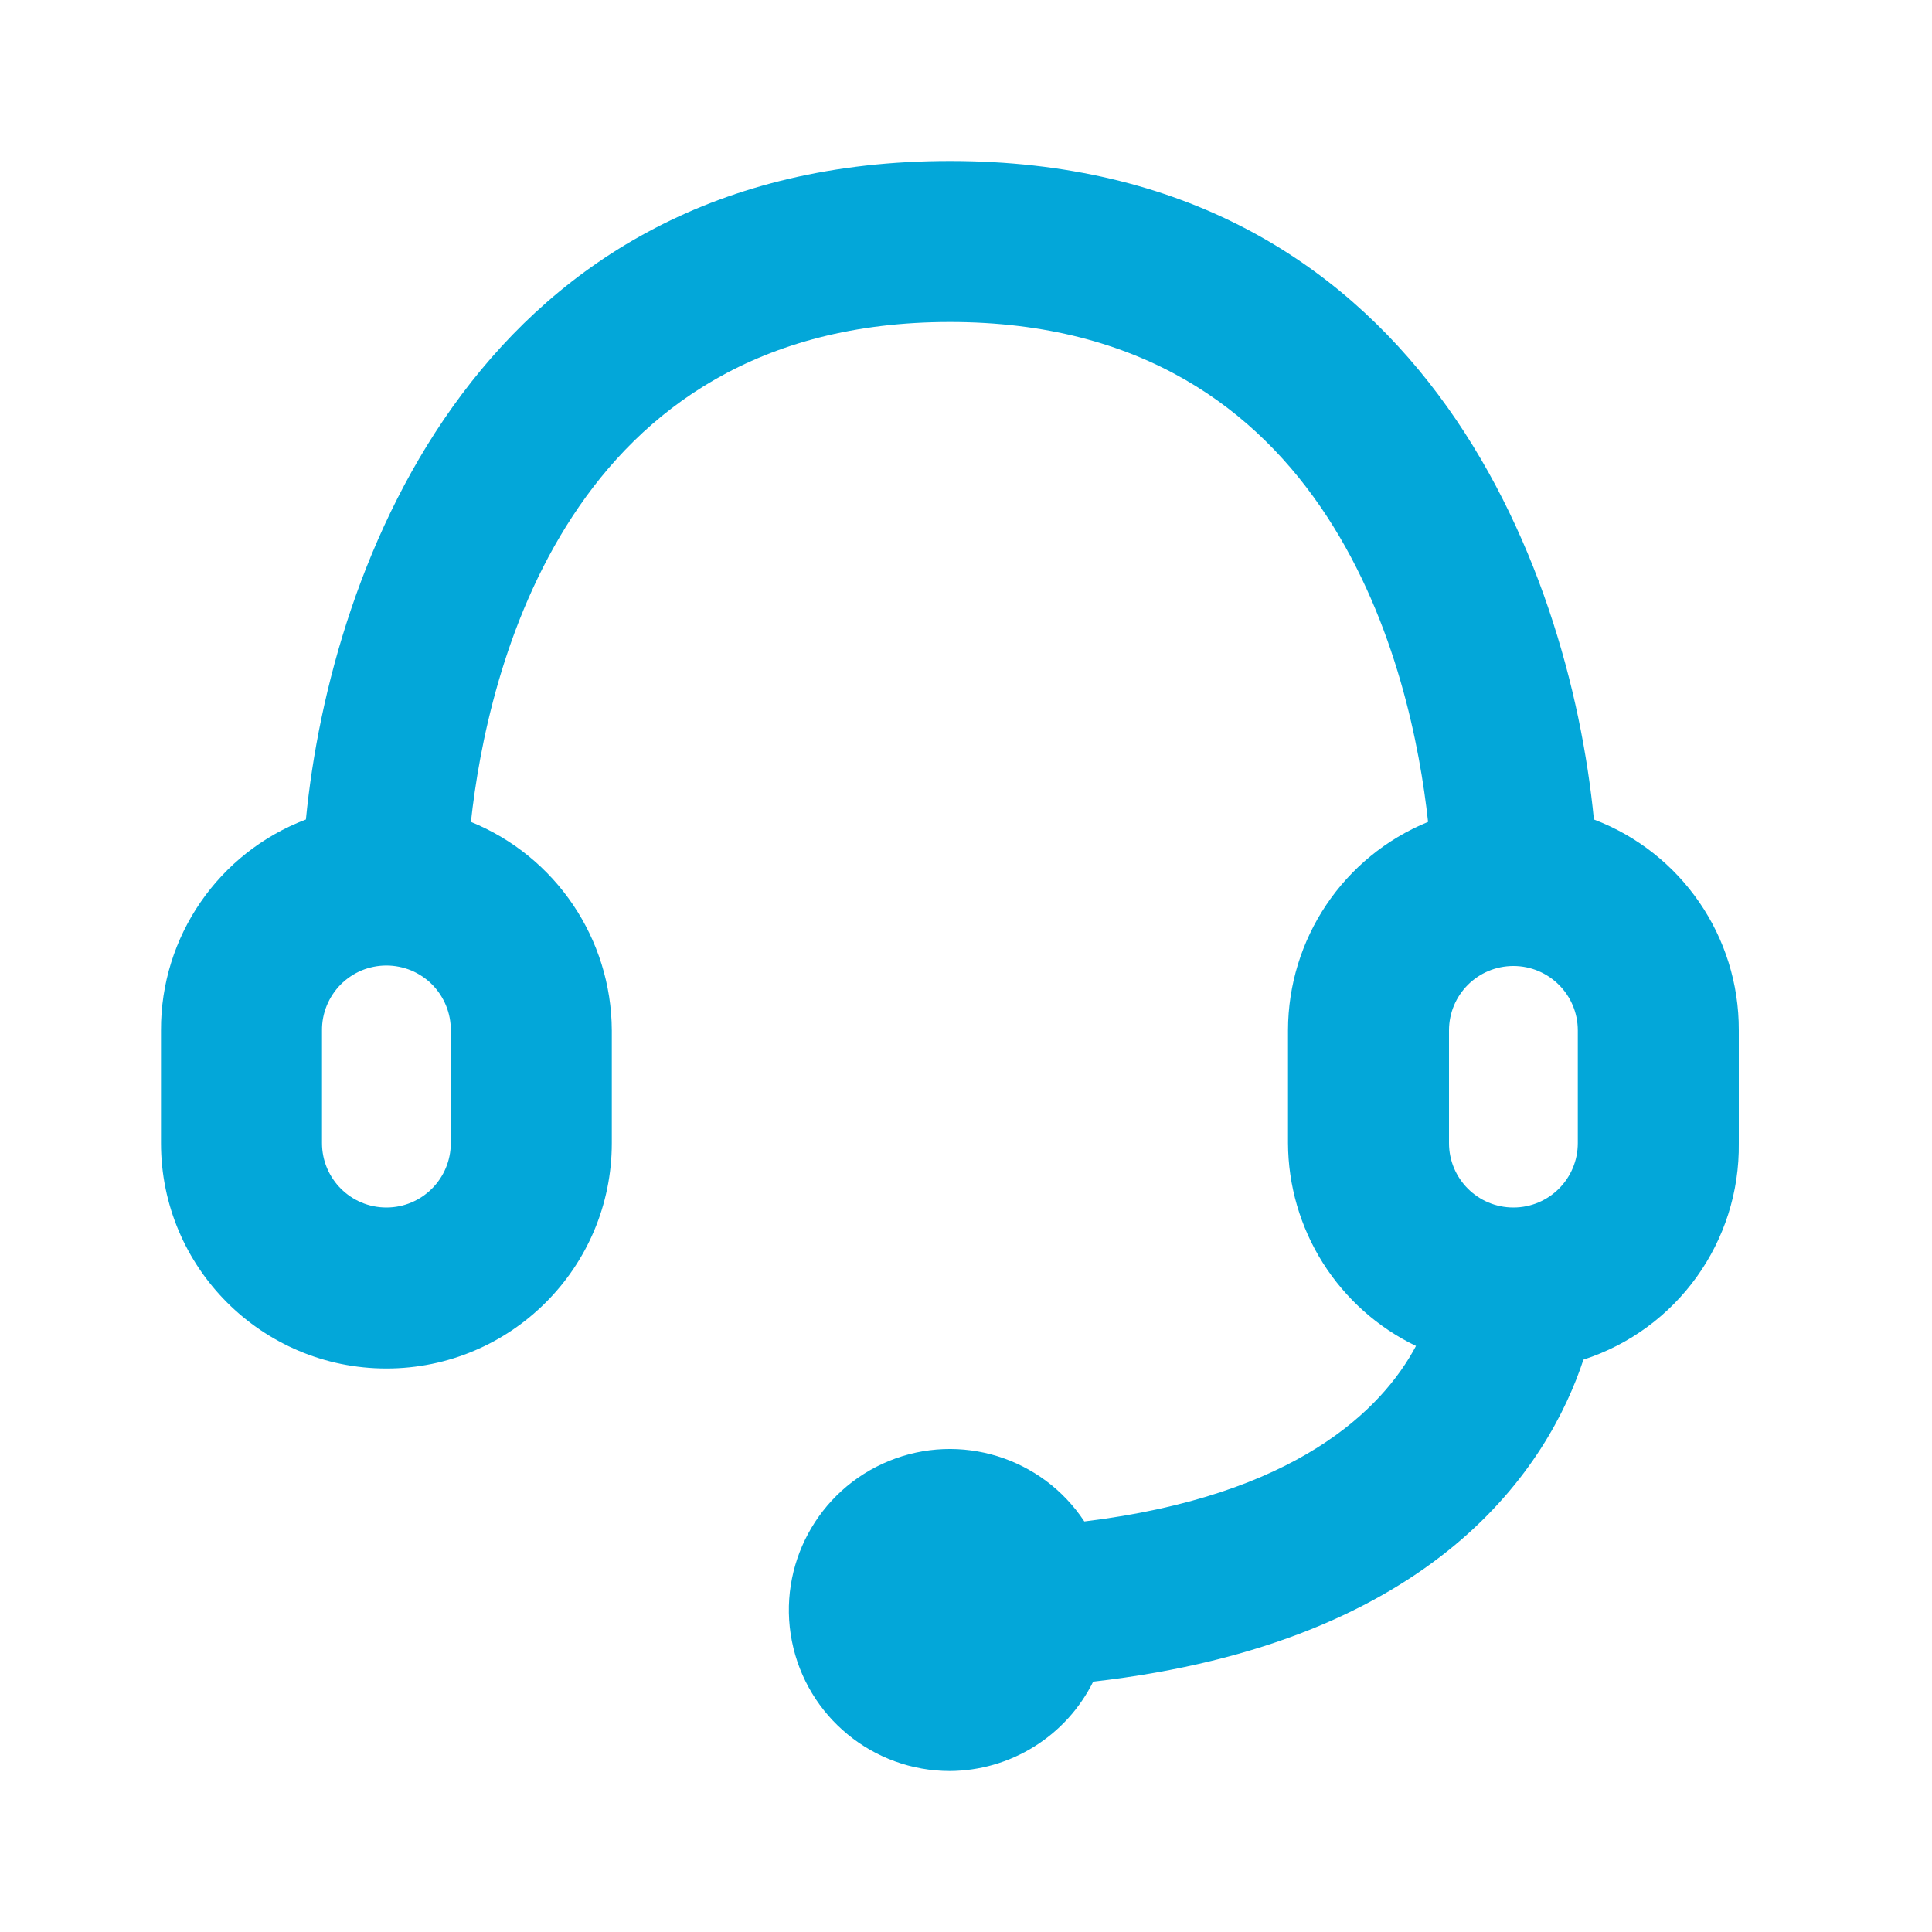
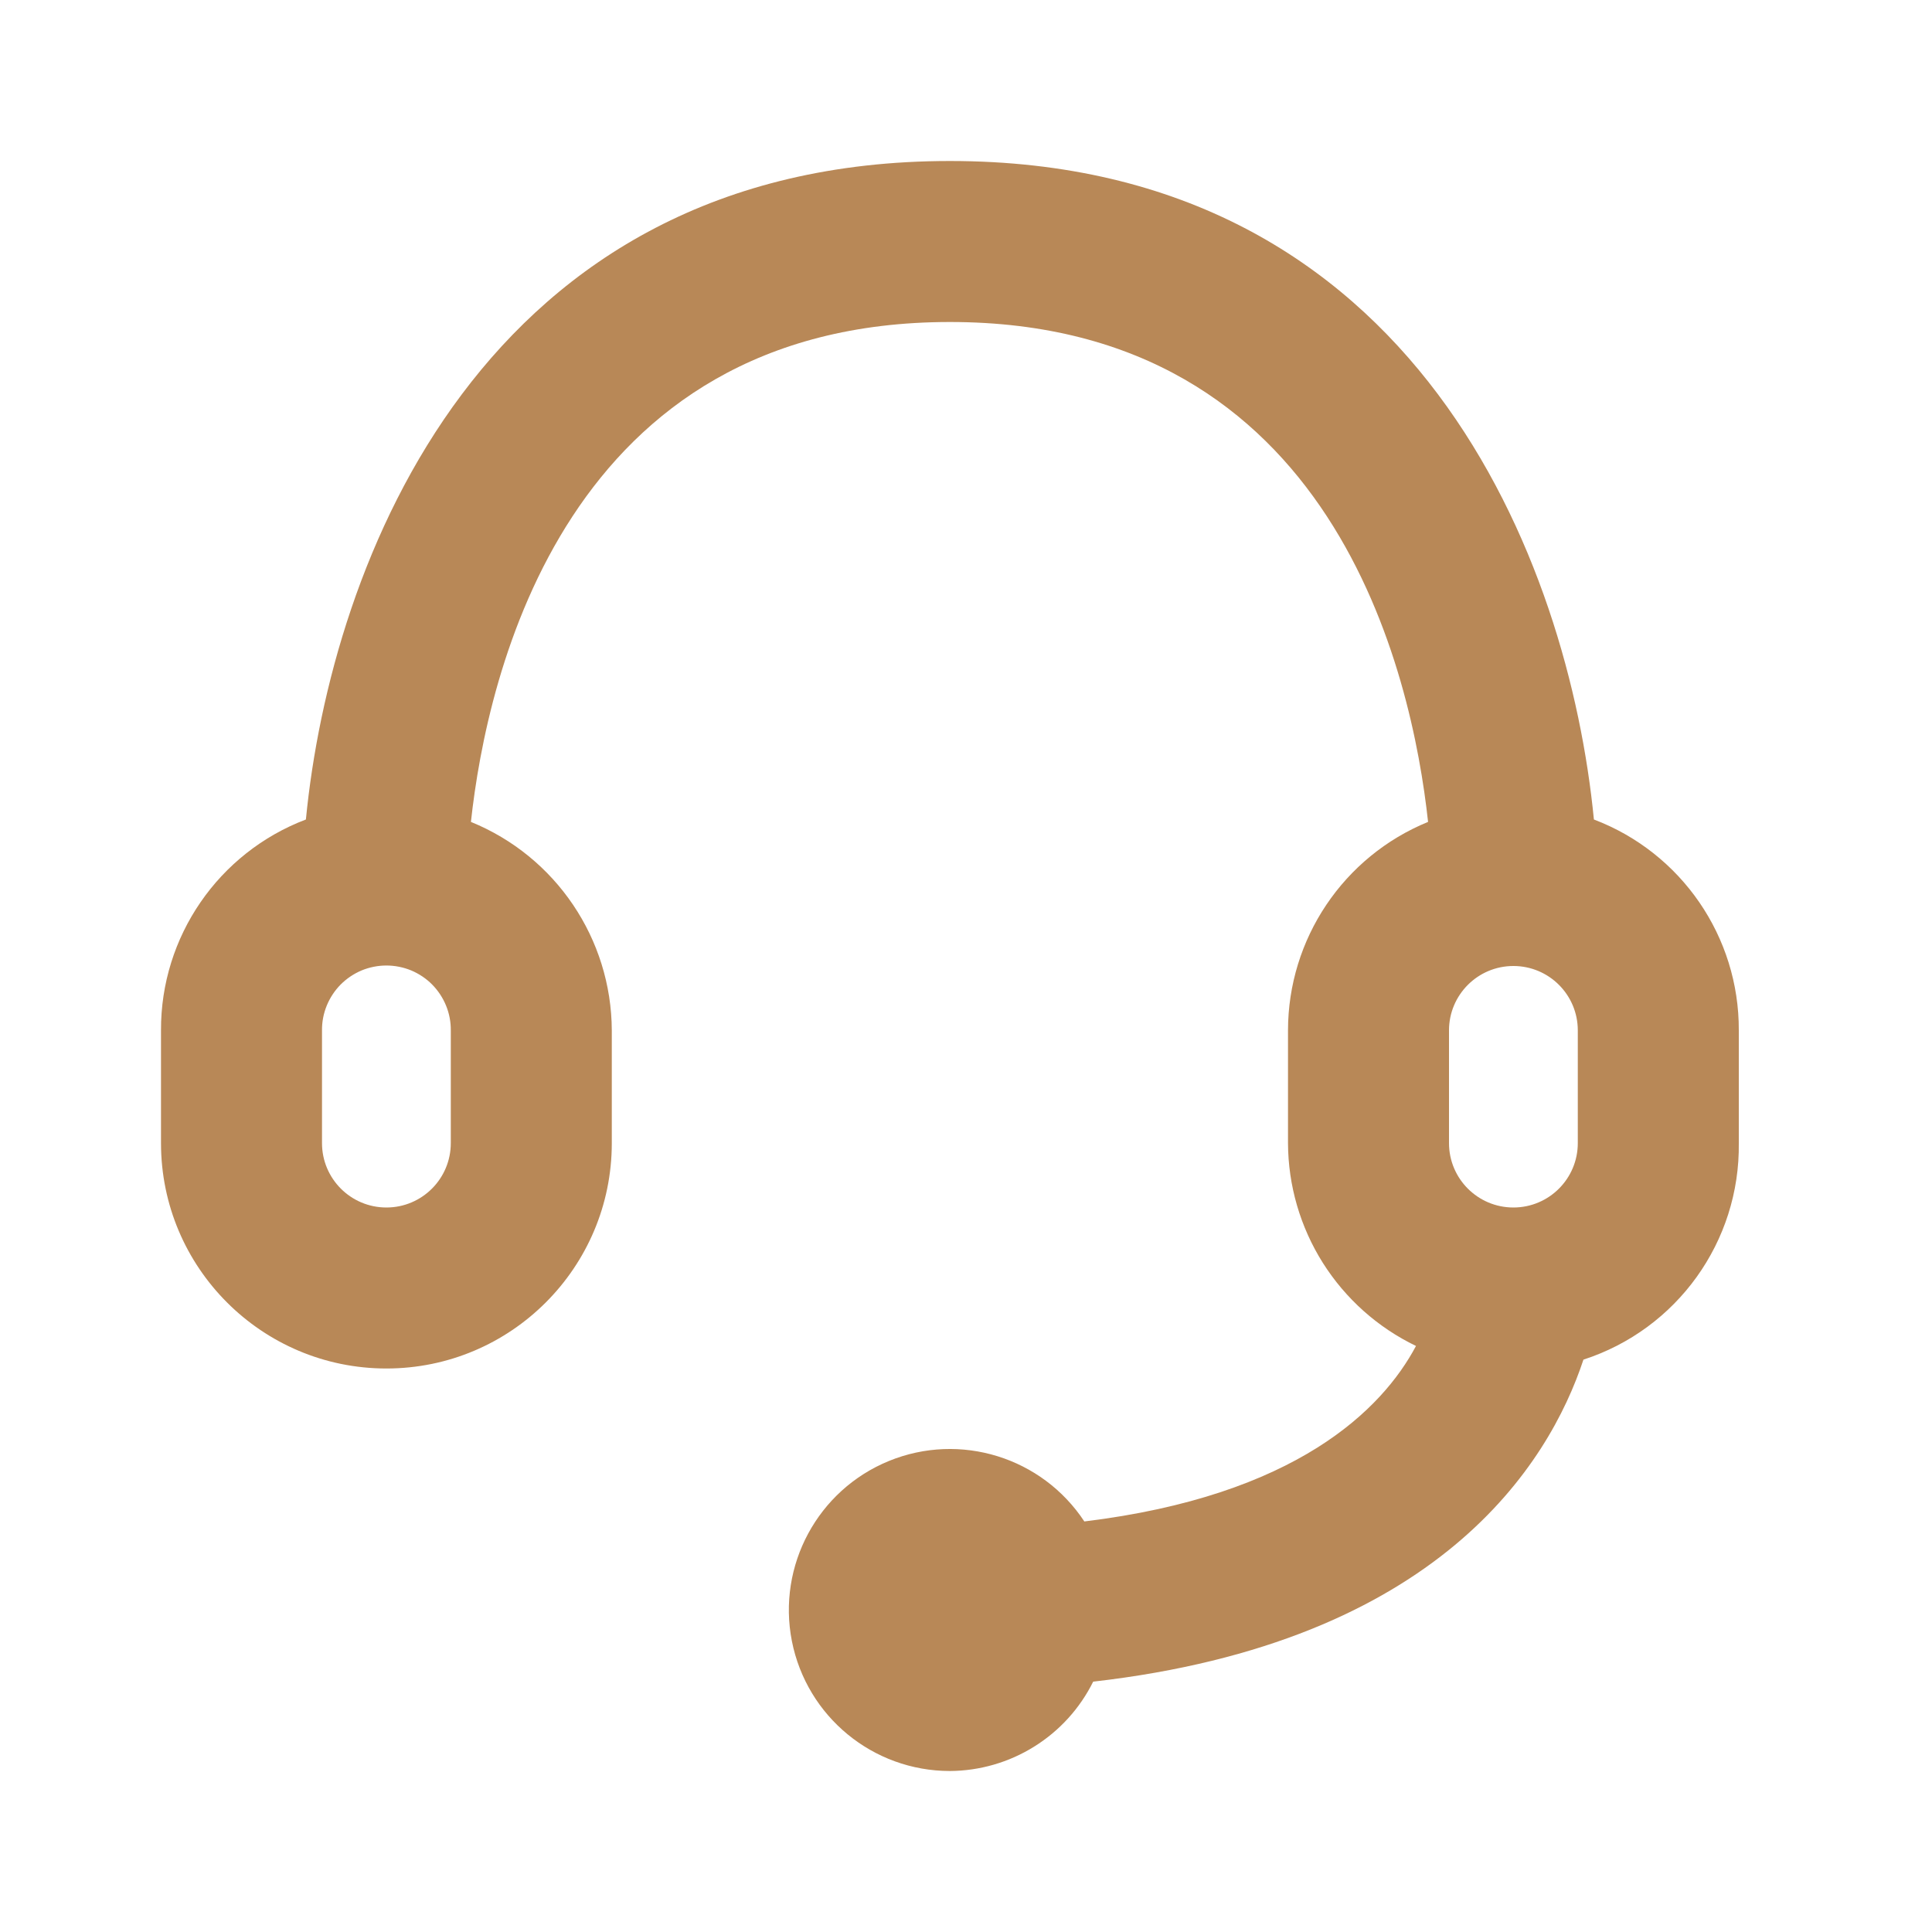
<svg xmlns="http://www.w3.org/2000/svg" width="24" height="24" viewBox="0 0 24 24" fill="none">
-   <path fill-rule="evenodd" clip-rule="evenodd" d="M19.8 10.18C19.49 7 17.61 2 11.8 2C5.99 2 4.11 7 3.8 10.18C2.713 10.593 1.995 11.637 2 12.8V14.2C2 15.746 3.254 17 4.8 17C6.346 17 7.6 15.746 7.6 14.2V12.8C7.595 11.662 6.904 10.639 5.85 10.21C6.05 8.37 7.03 4 11.8 4C16.57 4 17.54 8.37 17.74 10.21C16.688 10.64 16.001 11.664 16 12.8V14.2C16.002 14.727 16.152 15.242 16.433 15.688C16.715 16.134 17.115 16.491 17.59 16.72C17.17 17.51 16.1 18.58 13.47 18.9C12.944 18.102 11.927 17.787 11.042 18.149C10.158 18.511 9.653 19.448 9.837 20.386C10.022 21.324 10.844 22 11.8 22C12.17 21.998 12.533 21.893 12.847 21.697C13.162 21.501 13.415 21.222 13.58 20.89C17.87 20.4 19.24 18.19 19.67 16.89C20.833 16.513 21.616 15.423 21.6 14.2V12.8C21.605 11.637 20.887 10.593 19.8 10.18ZM5.6 14.2C5.6 14.642 5.242 15 4.8 15C4.358 15 4 14.642 4 14.2V12.8C3.999 12.694 4.019 12.59 4.059 12.492C4.099 12.394 4.158 12.305 4.232 12.23C4.307 12.155 4.395 12.096 4.492 12.055C4.59 12.015 4.694 11.994 4.8 11.994C4.906 11.994 5.01 12.015 5.108 12.055C5.205 12.096 5.294 12.155 5.368 12.23C5.442 12.305 5.501 12.394 5.541 12.492C5.581 12.59 5.601 12.694 5.6 12.8V14.2ZM18 12.8C18 12.358 18.358 12 18.8 12C19.242 12 19.6 12.358 19.6 12.8V14.2C19.6 14.642 19.242 15 18.8 15C18.358 15 18 14.642 18 14.2V12.8Z" fill="#03A7D9" />
+   <path fill-rule="evenodd" clip-rule="evenodd" d="M19.8 10.18C19.49 7 17.61 2 11.8 2C5.99 2 4.11 7 3.8 10.18C2.713 10.593 1.995 11.637 2 12.8V14.2C2 15.746 3.254 17 4.8 17C6.346 17 7.6 15.746 7.6 14.2V12.8C7.595 11.662 6.904 10.639 5.85 10.21C6.05 8.37 7.03 4 11.8 4C16.57 4 17.54 8.37 17.74 10.21C16.688 10.64 16.001 11.664 16 12.8V14.2C16.002 14.727 16.152 15.242 16.433 15.688C16.715 16.134 17.115 16.491 17.59 16.72C17.17 17.51 16.1 18.58 13.47 18.9C12.944 18.102 11.927 17.787 11.042 18.149C10.158 18.511 9.653 19.448 9.837 20.386C10.022 21.324 10.844 22 11.8 22C12.17 21.998 12.533 21.893 12.847 21.697C13.162 21.501 13.415 21.222 13.58 20.89C17.87 20.4 19.24 18.19 19.67 16.89C20.833 16.513 21.616 15.423 21.6 14.2V12.8C21.605 11.637 20.887 10.593 19.8 10.18ZM5.6 14.2C5.6 14.642 5.242 15 4.8 15C4.358 15 4 14.642 4 14.2V12.8C3.999 12.694 4.019 12.59 4.059 12.492C4.099 12.394 4.158 12.305 4.232 12.23C4.307 12.155 4.395 12.096 4.492 12.055C4.59 12.015 4.694 11.994 4.8 11.994C4.906 11.994 5.01 12.015 5.108 12.055C5.205 12.096 5.294 12.155 5.368 12.23C5.442 12.305 5.501 12.394 5.541 12.492C5.581 12.59 5.601 12.694 5.6 12.8V14.2ZM18 12.8C18 12.358 18.358 12 18.8 12C19.242 12 19.6 12.358 19.6 12.8V14.2C19.6 14.642 19.242 15 18.8 15C18.358 15 18 14.642 18 14.2V12.8Z" fill="#b88857" />
</svg>
